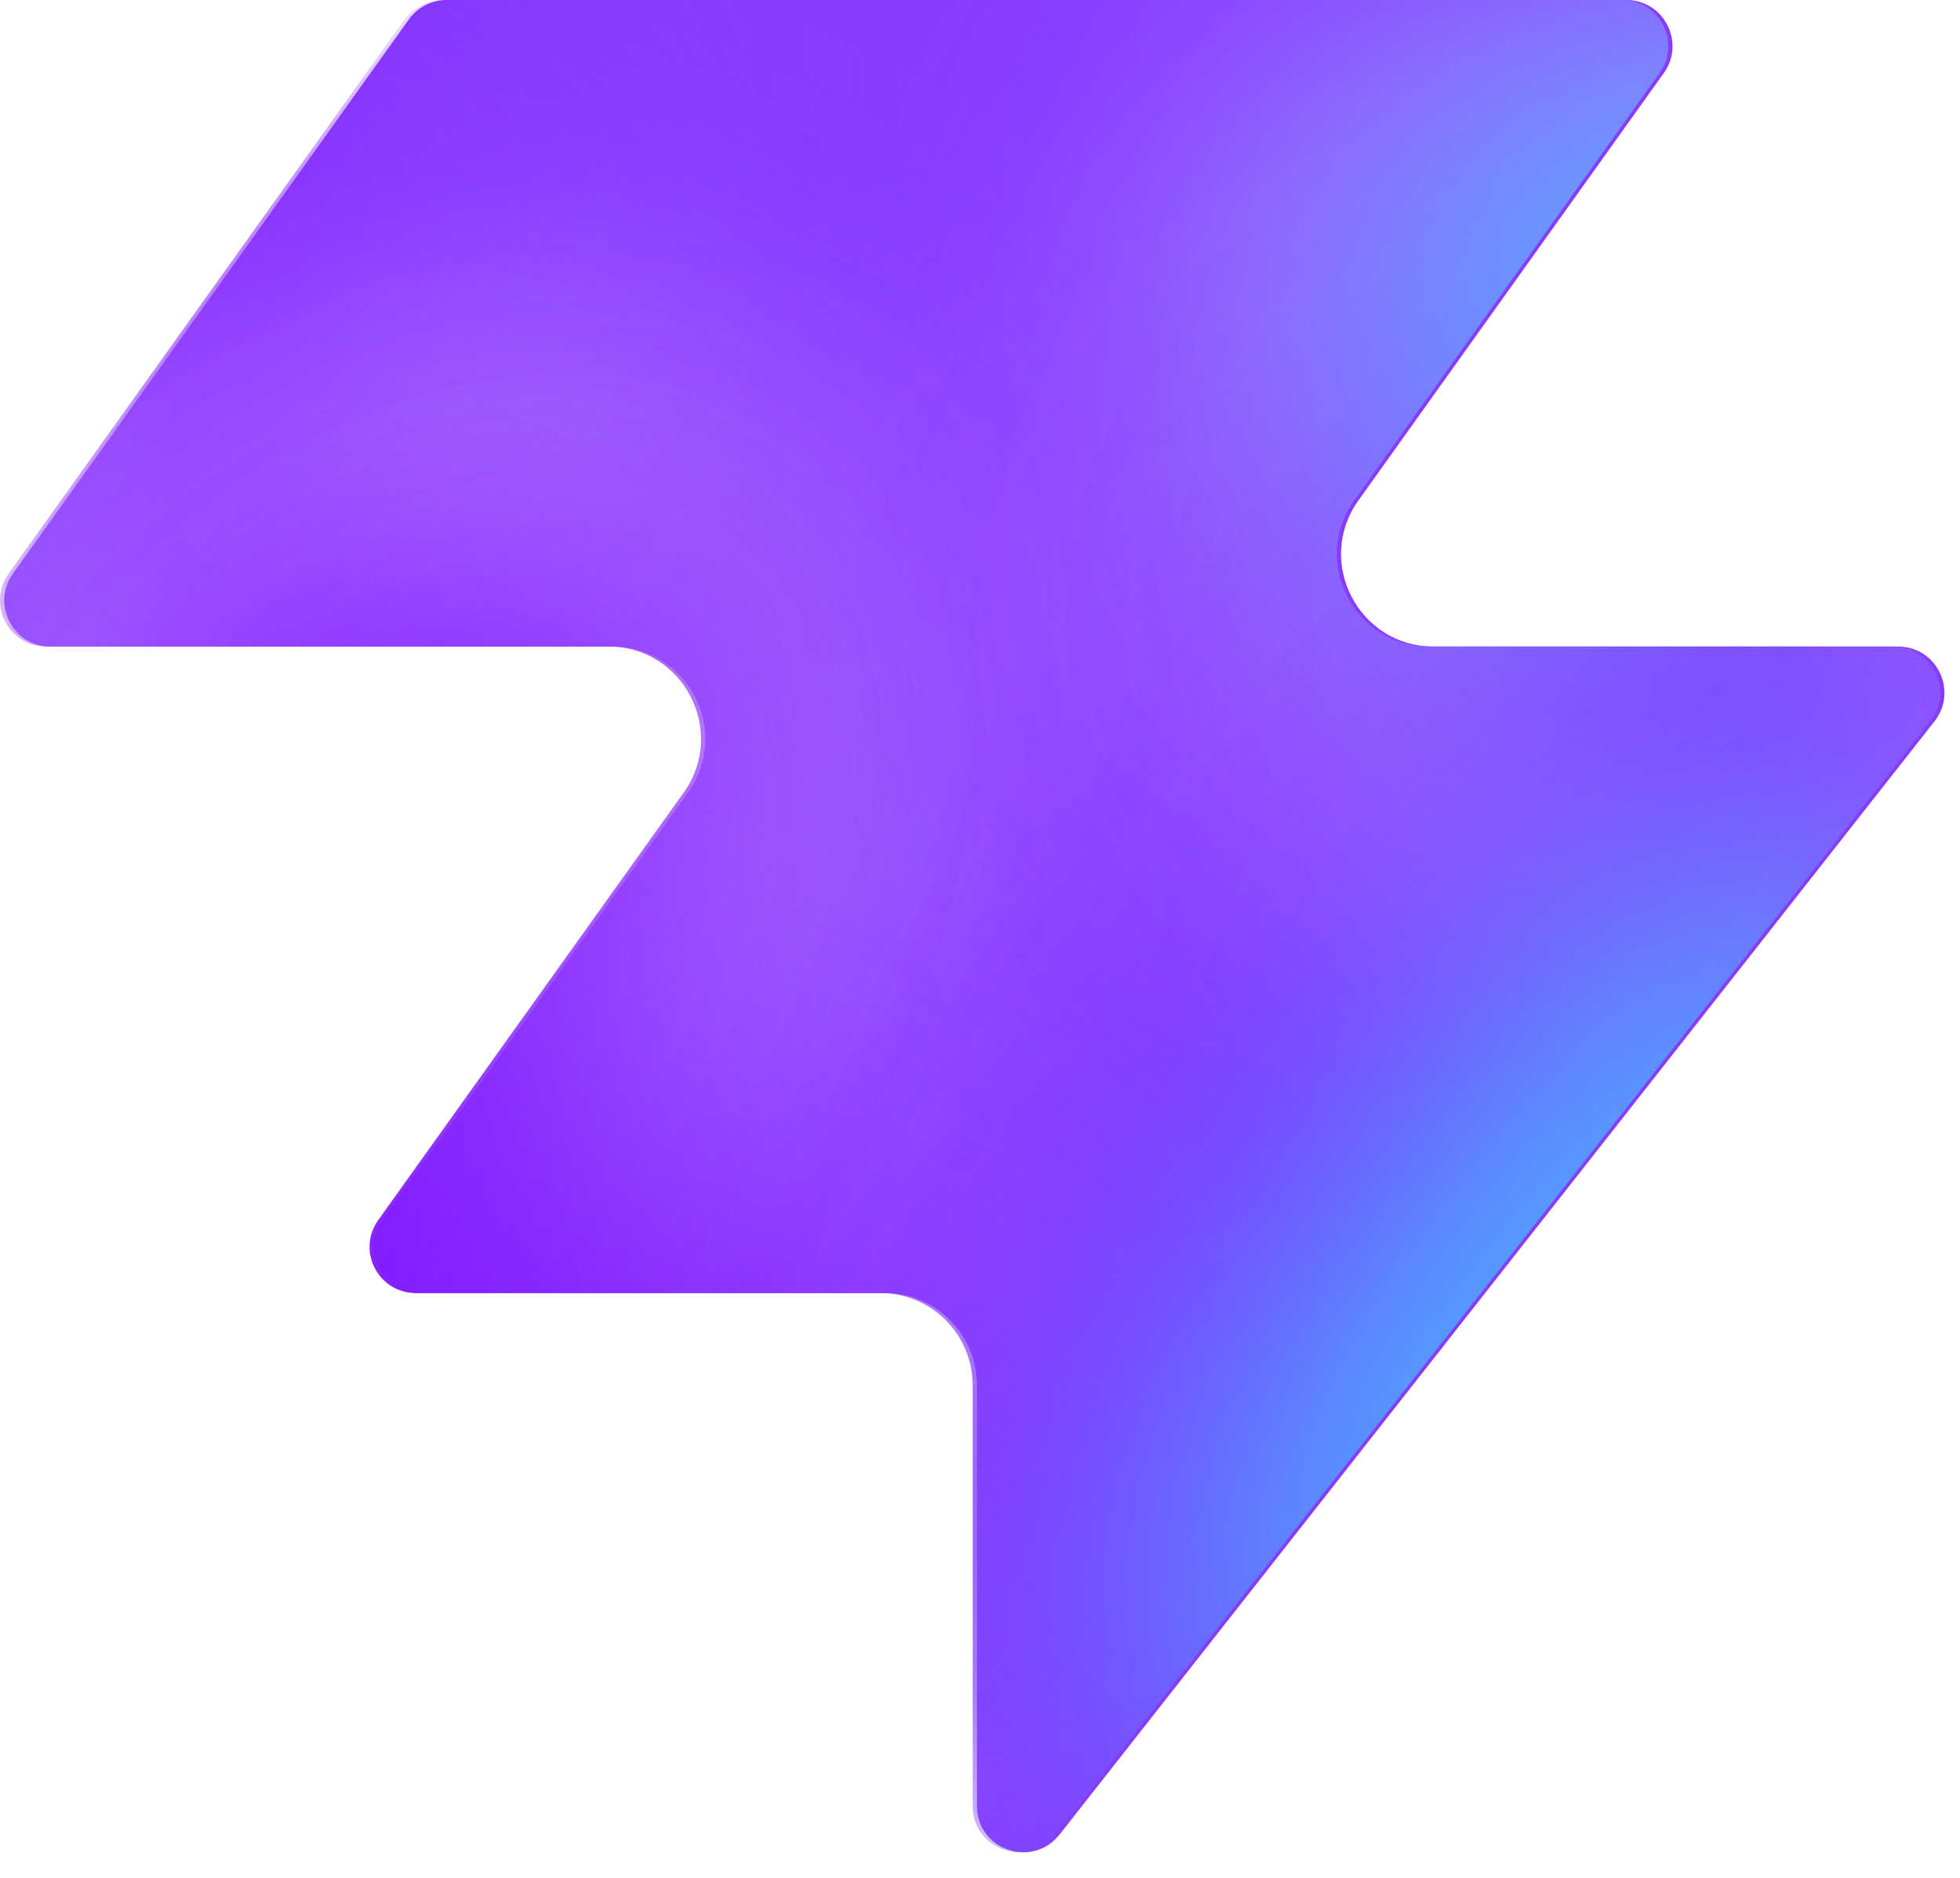
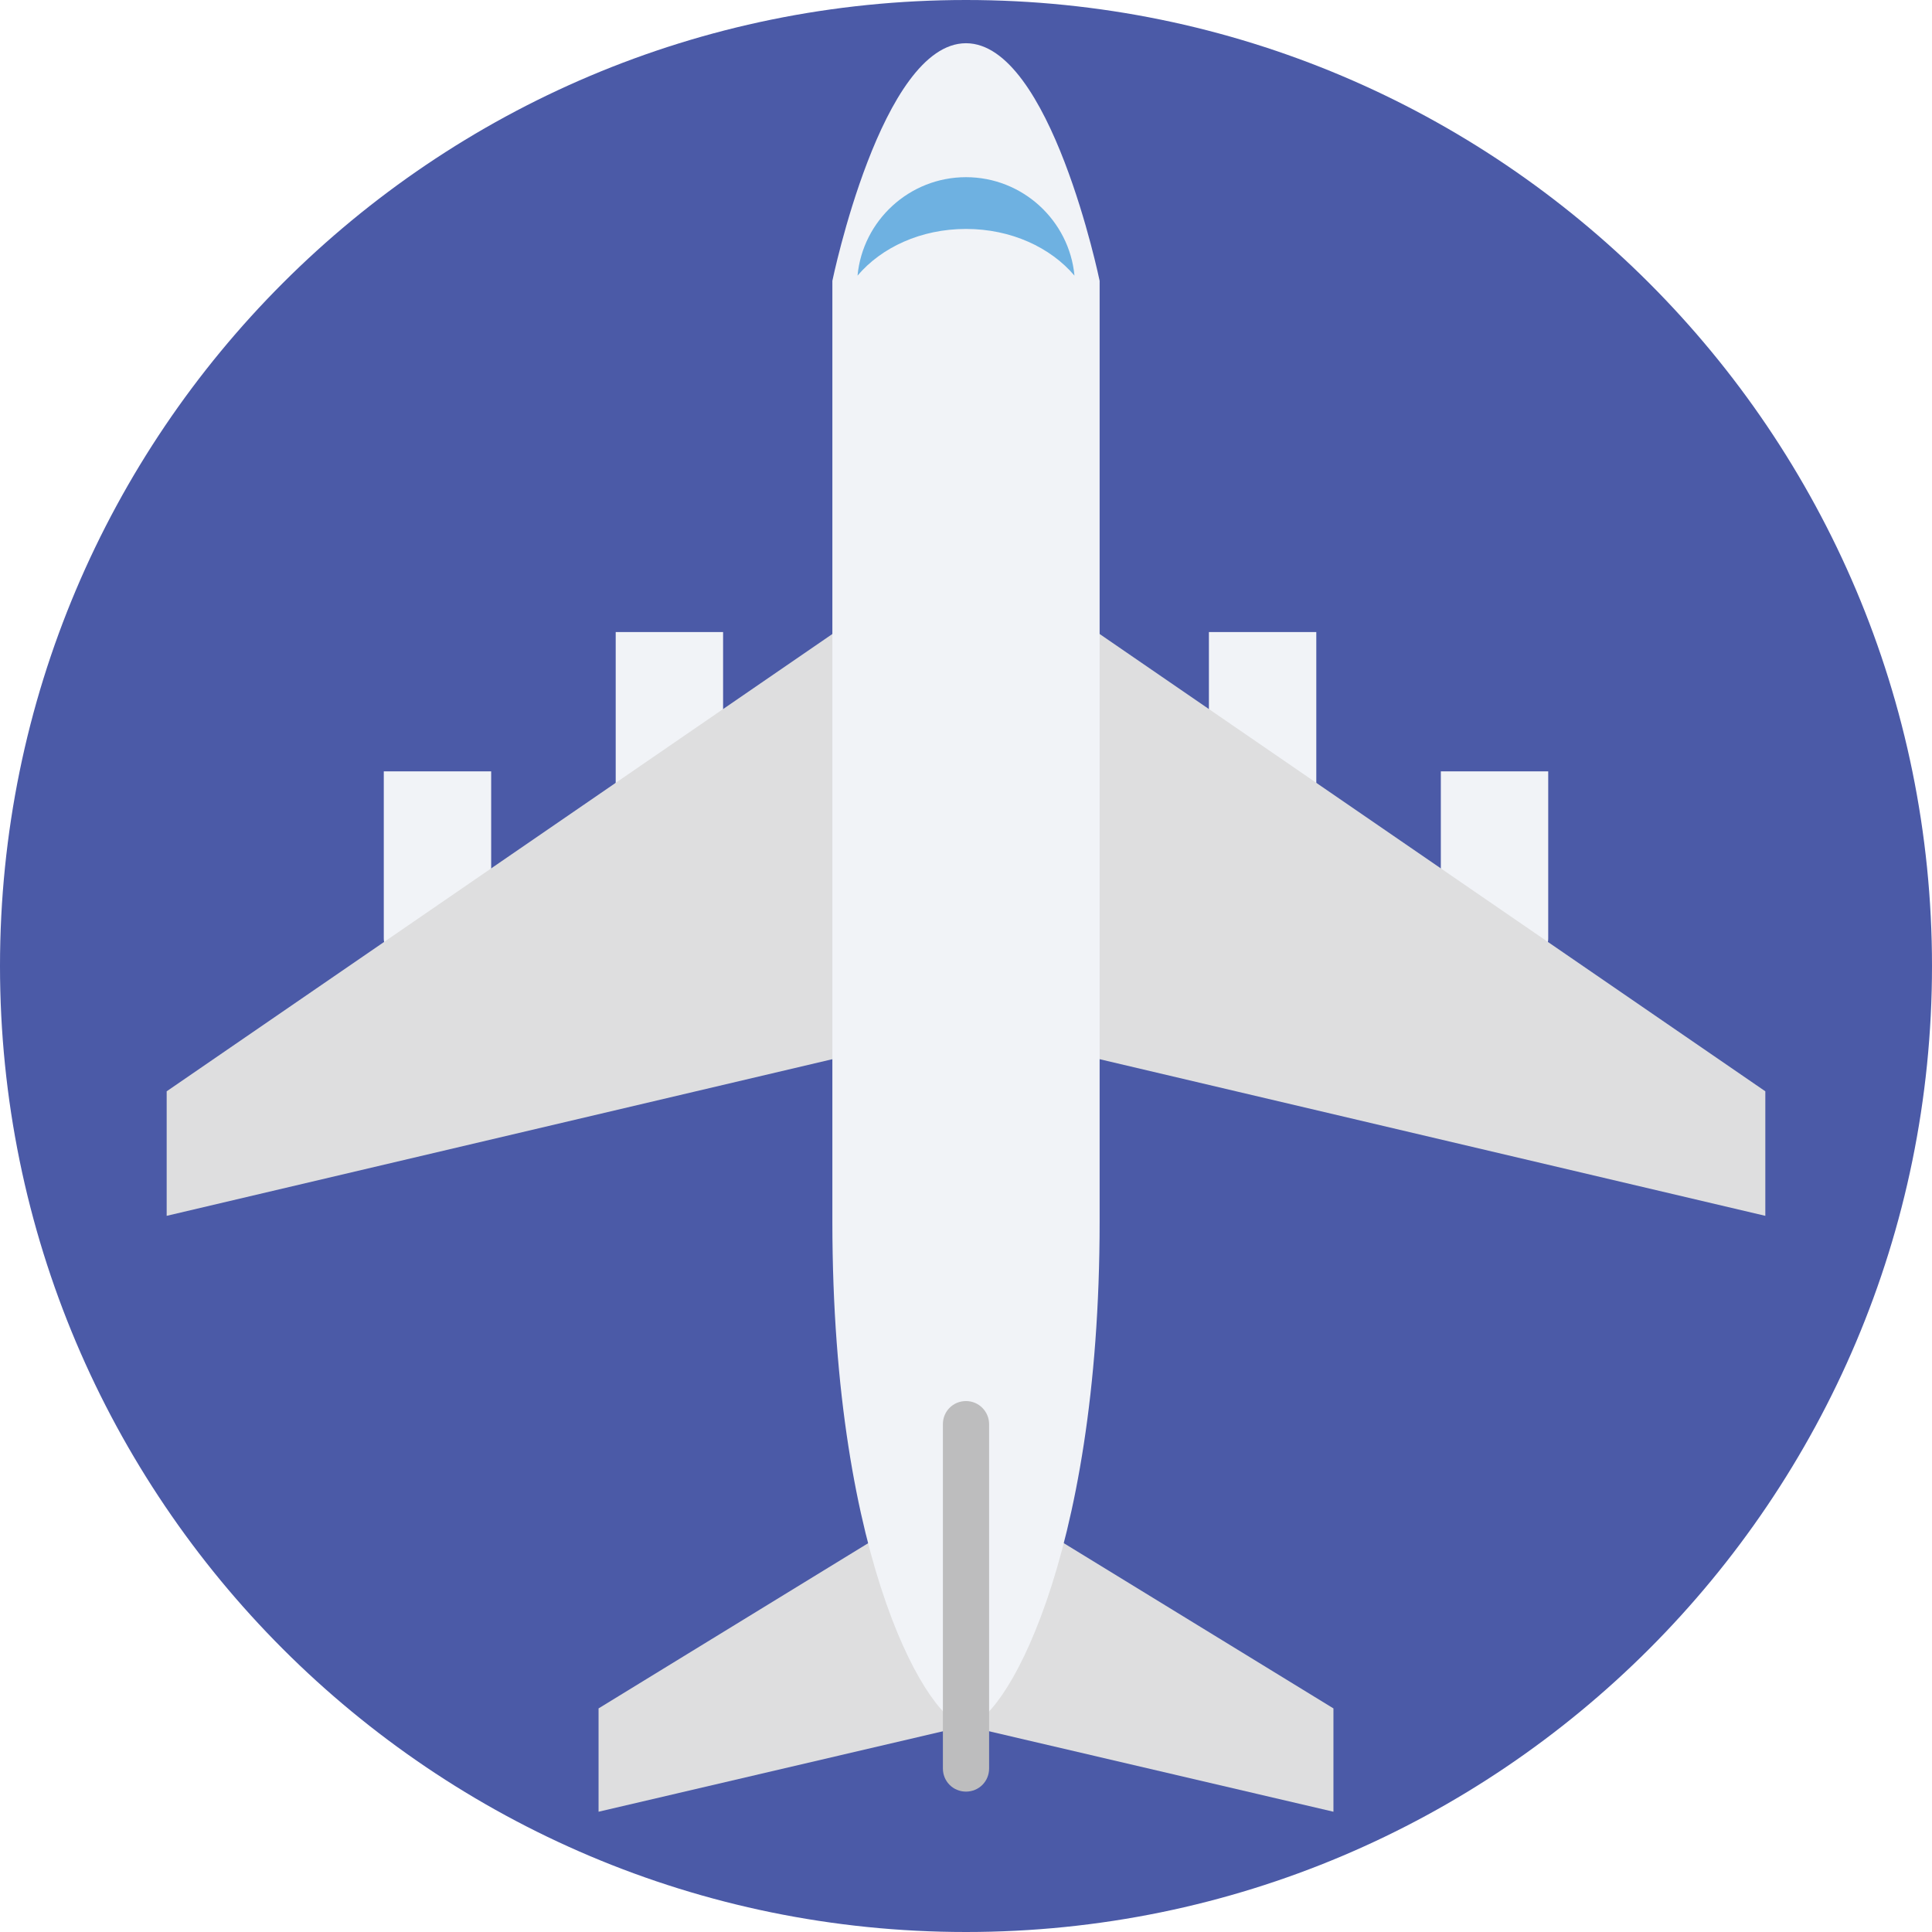
- <svg xmlns="http://www.w3.org/2000/svg" width="48" height="46" fill="none" viewBox="0 0 48 46">
-   <path fill="#863bff" d="M25.946 44.938c-.664.845-2.021.375-2.021-.698V33.937a2.26 2.26 0 0 0-2.262-2.262H10.287c-.92 0-1.456-1.04-.92-1.788l7.48-10.471c1.07-1.497 0-3.578-1.842-3.578H1.237c-.92 0-1.456-1.04-.92-1.788L10.013.474c.214-.297.556-.474.92-.474h28.894c.92 0 1.456 1.04.92 1.788l-7.48 10.471c-1.07 1.498 0 3.579 1.842 3.579h11.377c.943 0 1.473 1.088.89 1.83L25.947 44.94z" style="fill:#863bff;fill:color(display-p3 .525 .23 1);fill-opacity:1" />
-   <mask id="a" width="48" height="46" x="0" y="0" maskUnits="userSpaceOnUse" style="mask-type:alpha">
-     <path fill="#000" d="M25.842 44.938c-.664.844-2.021.375-2.021-.698V33.937a2.26 2.26 0 0 0-2.262-2.262H10.183c-.92 0-1.456-1.04-.92-1.788l7.48-10.471c1.07-1.498 0-3.579-1.842-3.579H1.133c-.92 0-1.456-1.04-.92-1.787L9.91.473c.214-.297.556-.474.92-.474h28.894c.92 0 1.456 1.04.92 1.788l-7.48 10.471c-1.07 1.498 0 3.578 1.842 3.578h11.377c.943 0 1.473 1.088.89 1.832L25.843 44.94z" style="fill:#000;fill-opacity:1" />
-   </mask>
-   <g mask="url(#a)">
-     <g filter="url(#b)">
-       <ellipse cx="5.508" cy="14.704" fill="#ede6ff" rx="5.508" ry="14.704" style="fill:#ede6ff;fill:color(display-p3 .927 .903 1);fill-opacity:1" transform="matrix(.00324 1 1 -.00324 -4.47 31.516)" />
-     </g>
-     <g filter="url(#c)">
-       <ellipse cx="10.399" cy="29.851" fill="#ede6ff" rx="10.399" ry="29.851" style="fill:#ede6ff;fill:color(display-p3 .927 .903 1);fill-opacity:1" transform="matrix(.00324 1 1 -.00324 -39.328 7.883)" />
-     </g>
-     <g filter="url(#d)">
-       <ellipse cx="5.508" cy="30.487" fill="#7e14ff" rx="5.508" ry="30.487" style="fill:#7e14ff;fill:color(display-p3 .492 .077 1);fill-opacity:1" transform="rotate(89.814 -25.913 -14.639)scale(1 -1)" />
-     </g>
-     <g filter="url(#e)">
-       <ellipse cx="5.508" cy="30.599" fill="#7e14ff" rx="5.508" ry="30.599" style="fill:#7e14ff;fill:color(display-p3 .492 .077 1);fill-opacity:1" transform="rotate(89.814 -32.644 -3.334)scale(1 -1)" />
-     </g>
-     <g filter="url(#f)">
-       <ellipse cx="5.508" cy="30.599" fill="#7e14ff" rx="5.508" ry="30.599" style="fill:#7e14ff;fill:color(display-p3 .492 .077 1);fill-opacity:1" transform="matrix(.00324 1 1 -.00324 -34.34 30.47)" />
-     </g>
-     <g filter="url(#g)">
-       <ellipse cx="14.072" cy="22.078" fill="#ede6ff" rx="14.072" ry="22.078" style="fill:#ede6ff;fill:color(display-p3 .927 .903 1);fill-opacity:1" transform="rotate(93.35 24.506 48.493)scale(-1 1)" />
-     </g>
-     <g filter="url(#h)">
-       <ellipse cx="3.47" cy="21.501" fill="#7e14ff" rx="3.47" ry="21.501" style="fill:#7e14ff;fill:color(display-p3 .492 .077 1);fill-opacity:1" transform="rotate(89.009 28.708 47.59)scale(-1 1)" />
-     </g>
-     <g filter="url(#i)">
-       <ellipse cx="3.47" cy="21.501" fill="#7e14ff" rx="3.47" ry="21.501" style="fill:#7e14ff;fill:color(display-p3 .492 .077 1);fill-opacity:1" transform="rotate(89.009 28.708 47.59)scale(-1 1)" />
-     </g>
-     <g filter="url(#j)">
-       <ellipse cx=".387" cy="8.972" fill="#7e14ff" rx="4.407" ry="29.108" style="fill:#7e14ff;fill:color(display-p3 .492 .077 1);fill-opacity:1" transform="rotate(39.51 .387 8.972)" />
-     </g>
-     <g filter="url(#k)">
-       <ellipse cx="47.523" cy="-6.092" fill="#7e14ff" rx="4.407" ry="29.108" style="fill:#7e14ff;fill:color(display-p3 .492 .077 1);fill-opacity:1" transform="rotate(37.892 47.523 -6.092)" />
-     </g>
-     <g filter="url(#l)">
-       <ellipse cx="41.412" cy="6.333" fill="#47bfff" rx="5.971" ry="9.665" style="fill:#47bfff;fill:color(display-p3 .28 .748 1);fill-opacity:1" transform="rotate(37.892 41.412 6.333)" />
-     </g>
-     <g filter="url(#m)">
-       <ellipse cx="-1.879" cy="38.332" fill="#7e14ff" rx="4.407" ry="29.108" style="fill:#7e14ff;fill:color(display-p3 .492 .077 1);fill-opacity:1" transform="rotate(37.892 -1.88 38.332)" />
-     </g>
-     <g filter="url(#n)">
-       <ellipse cx="-1.879" cy="38.332" fill="#7e14ff" rx="4.407" ry="29.108" style="fill:#7e14ff;fill:color(display-p3 .492 .077 1);fill-opacity:1" transform="rotate(37.892 -1.88 38.332)" />
-     </g>
-     <g filter="url(#o)">
-       <ellipse cx="35.651" cy="29.907" fill="#7e14ff" rx="4.407" ry="29.108" style="fill:#7e14ff;fill:color(display-p3 .492 .077 1);fill-opacity:1" transform="rotate(37.892 35.651 29.907)" />
-     </g>
-     <g filter="url(#p)">
-       <ellipse cx="38.418" cy="32.4" fill="#47bfff" rx="5.971" ry="15.297" style="fill:#47bfff;fill:color(display-p3 .28 .748 1);fill-opacity:1" transform="rotate(37.892 38.418 32.4)" />
-     </g>
+ <svg xmlns="http://www.w3.org/2000/svg" width="48px" height="48px" viewBox="0 0 48 48" version="1.1">
+   <g id="surface1">
+     <path style=" stroke:none;fill-rule:nonzero;fill:rgb(29.412%,35.294%,65.49%);fill-opacity:1;" d="M 48 24 C 48 10.746 37.254 0 24 0 C 10.746 0 0 10.746 0 24 C 0 37.254 10.746 48 24 48 C 37.254 48 48 37.254 48 24 Z M 48 24 " />
+     <path style=" stroke:none;fill-rule:nonzero;fill:rgb(87.059%,87.059%,87.451%);fill-opacity:1;" d="M 22.5 37.77 L 14.871 42.445 L 14.871 45.012 L 24 42.879 L 24 39.023 Z M 22.5 37.77 " />
+     <path style=" stroke:none;fill-rule:nonzero;fill:rgb(87.059%,87.059%,87.451%);fill-opacity:1;" d="M 25.5 37.77 L 33.129 42.445 L 33.129 45.012 L 24 42.879 L 24 39.023 Z M 25.5 37.77 " />
+     <path style=" stroke:none;fill-rule:nonzero;fill:rgb(94.51%,95.294%,96.863%);fill-opacity:1;" d="M 17.57 20.258 L 15.691 20.258 C 15.477 20.258 15.297 20.078 15.297 19.859 L 15.297 15.703 L 17.965 15.703 L 17.965 19.859 C 17.965 20.078 17.785 20.258 17.57 20.258 Z M 17.57 20.258 " />
+     <path style=" stroke:none;fill-rule:nonzero;fill:rgb(94.51%,95.294%,96.863%);fill-opacity:1;" d="M 11.809 23.719 L 9.93 23.719 C 9.715 23.719 9.535 23.539 9.535 23.32 L 9.535 19.164 L 12.203 19.164 L 12.203 23.32 C 12.203 23.539 12.031 23.719 11.809 23.719 Z M 11.809 23.719 " />
+     <path style=" stroke:none;fill-rule:nonzero;fill:rgb(94.51%,95.294%,96.863%);fill-opacity:1;" d="M 30.43 20.258 L 32.309 20.258 C 32.523 20.258 32.703 20.078 32.703 19.859 L 32.703 15.703 L 30.035 15.703 L 30.035 19.859 C 30.035 20.078 30.215 20.258 30.43 20.258 Z M 30.43 20.258 " />
+     <path style=" stroke:none;fill-rule:nonzero;fill:rgb(94.51%,95.294%,96.863%);fill-opacity:1;" d="M 36.191 23.719 L 38.07 23.719 C 38.285 23.719 38.465 23.539 38.465 23.32 L 38.465 19.164 L 35.797 19.164 L 35.797 23.32 C 35.797 23.539 35.969 23.719 36.191 23.719 Z M 36.191 23.719 " />
+     <path style=" stroke:none;fill-rule:nonzero;fill:rgb(87.059%,87.059%,87.451%);fill-opacity:1;" d="M 21.359 15.285 L 4.141 27.113 L 4.141 30.207 L 21.906 26.027 Z M 21.359 15.285 " />
+     <path style=" stroke:none;fill-rule:nonzero;fill:rgb(87.059%,87.059%,87.451%);fill-opacity:1;" d="M 26.641 15.285 L 43.859 27.113 L 43.859 30.207 L 26.094 26.027 Z M 26.641 15.285 " />
+     <path style=" stroke:none;fill-rule:nonzero;fill:rgb(94.51%,95.294%,96.863%);fill-opacity:1;" d="M 24 1.074 C 21.898 1.074 20.68 6.977 20.68 6.977 C 20.68 6.977 20.68 27.273 20.68 30.348 C 20.68 38.938 23.141 42.879 24 42.879 C 24.895 42.879 27.32 38.816 27.32 30.348 C 27.32 27.273 27.32 6.977 27.32 6.977 C 27.32 6.977 26.102 1.074 24 1.074 Z M 24 1.074 " />
+     <path style=" stroke:none;fill-rule:nonzero;fill:rgb(43.137%,69.412%,88.235%);fill-opacity:1;" d="M 24 5.688 C 25.121 5.688 26.102 6.148 26.695 6.848 C 26.566 5.48 25.406 4.402 24 4.402 C 22.594 4.402 21.434 5.48 21.305 6.848 C 21.898 6.148 22.879 5.688 24 5.688 Z M 24 5.688 " />
+     <path style=" stroke:none;fill-rule:nonzero;fill:rgb(74.118%,74.118%,74.51%);fill-opacity:1;" d="M 24 34.809 C 23.68 34.809 23.426 35.062 23.426 35.383 L 23.426 43.938 C 23.426 44.258 23.68 44.512 24 44.512 C 24.32 44.512 24.574 44.258 24.574 43.938 L 24.574 35.383 C 24.574 35.07 24.32 34.809 24 34.809 Z M 24 34.809 " />
  </g>
-   <defs>
-     <filter id="b" width="60.045" height="41.654" x="-19.77" y="16.149" color-interpolation-filters="sRGB" filterUnits="userSpaceOnUse">
-       <feFlood flood-opacity="0" result="BackgroundImageFix" />
-       <feBlend in="SourceGraphic" in2="BackgroundImageFix" result="shape" />
-       <feGaussianBlur result="effect1_foregroundBlur_2002_17158" stdDeviation="7.659" />
-     </filter>
-     <filter id="c" width="90.34" height="51.437" x="-54.613" y="-7.533" color-interpolation-filters="sRGB" filterUnits="userSpaceOnUse">
-       <feFlood flood-opacity="0" result="BackgroundImageFix" />
-       <feBlend in="SourceGraphic" in2="BackgroundImageFix" result="shape" />
-       <feGaussianBlur result="effect1_foregroundBlur_2002_17158" stdDeviation="7.659" />
-     </filter>
-     <filter id="d" width="79.355" height="29.4" x="-49.64" y="2.03" color-interpolation-filters="sRGB" filterUnits="userSpaceOnUse">
-       <feFlood flood-opacity="0" result="BackgroundImageFix" />
-       <feBlend in="SourceGraphic" in2="BackgroundImageFix" result="shape" />
-       <feGaussianBlur result="effect1_foregroundBlur_2002_17158" stdDeviation="4.596" />
-     </filter>
-     <filter id="e" width="79.579" height="29.4" x="-45.045" y="20.029" color-interpolation-filters="sRGB" filterUnits="userSpaceOnUse">
-       <feFlood flood-opacity="0" result="BackgroundImageFix" />
-       <feBlend in="SourceGraphic" in2="BackgroundImageFix" result="shape" />
-       <feGaussianBlur result="effect1_foregroundBlur_2002_17158" stdDeviation="4.596" />
-     </filter>
-     <filter id="f" width="79.579" height="29.4" x="-43.513" y="21.178" color-interpolation-filters="sRGB" filterUnits="userSpaceOnUse">
-       <feFlood flood-opacity="0" result="BackgroundImageFix" />
-       <feBlend in="SourceGraphic" in2="BackgroundImageFix" result="shape" />
-       <feGaussianBlur result="effect1_foregroundBlur_2002_17158" stdDeviation="4.596" />
-     </filter>
-     <filter id="g" width="74.749" height="58.852" x="15.756" y="-17.901" color-interpolation-filters="sRGB" filterUnits="userSpaceOnUse">
-       <feFlood flood-opacity="0" result="BackgroundImageFix" />
-       <feBlend in="SourceGraphic" in2="BackgroundImageFix" result="shape" />
-       <feGaussianBlur result="effect1_foregroundBlur_2002_17158" stdDeviation="7.659" />
-     </filter>
-     <filter id="h" width="61.377" height="25.362" x="23.548" y="2.284" color-interpolation-filters="sRGB" filterUnits="userSpaceOnUse">
-       <feFlood flood-opacity="0" result="BackgroundImageFix" />
-       <feBlend in="SourceGraphic" in2="BackgroundImageFix" result="shape" />
-       <feGaussianBlur result="effect1_foregroundBlur_2002_17158" stdDeviation="4.596" />
-     </filter>
-     <filter id="i" width="61.377" height="25.362" x="23.548" y="2.284" color-interpolation-filters="sRGB" filterUnits="userSpaceOnUse">
-       <feFlood flood-opacity="0" result="BackgroundImageFix" />
-       <feBlend in="SourceGraphic" in2="BackgroundImageFix" result="shape" />
-       <feGaussianBlur result="effect1_foregroundBlur_2002_17158" stdDeviation="4.596" />
-     </filter>
-     <filter id="j" width="56.045" height="63.649" x="-27.636" y="-22.853" color-interpolation-filters="sRGB" filterUnits="userSpaceOnUse">
-       <feFlood flood-opacity="0" result="BackgroundImageFix" />
-       <feBlend in="SourceGraphic" in2="BackgroundImageFix" result="shape" />
-       <feGaussianBlur result="effect1_foregroundBlur_2002_17158" stdDeviation="4.596" />
-     </filter>
-     <filter id="k" width="54.814" height="64.646" x="20.116" y="-38.415" color-interpolation-filters="sRGB" filterUnits="userSpaceOnUse">
-       <feFlood flood-opacity="0" result="BackgroundImageFix" />
-       <feBlend in="SourceGraphic" in2="BackgroundImageFix" result="shape" />
-       <feGaussianBlur result="effect1_foregroundBlur_2002_17158" stdDeviation="4.596" />
-     </filter>
-     <filter id="l" width="33.541" height="35.313" x="24.641" y="-11.323" color-interpolation-filters="sRGB" filterUnits="userSpaceOnUse">
-       <feFlood flood-opacity="0" result="BackgroundImageFix" />
-       <feBlend in="SourceGraphic" in2="BackgroundImageFix" result="shape" />
-       <feGaussianBlur result="effect1_foregroundBlur_2002_17158" stdDeviation="4.596" />
-     </filter>
-     <filter id="m" width="54.814" height="64.646" x="-29.286" y="6.009" color-interpolation-filters="sRGB" filterUnits="userSpaceOnUse">
-       <feFlood flood-opacity="0" result="BackgroundImageFix" />
-       <feBlend in="SourceGraphic" in2="BackgroundImageFix" result="shape" />
-       <feGaussianBlur result="effect1_foregroundBlur_2002_17158" stdDeviation="4.596" />
-     </filter>
-     <filter id="n" width="54.814" height="64.646" x="-29.286" y="6.009" color-interpolation-filters="sRGB" filterUnits="userSpaceOnUse">
-       <feFlood flood-opacity="0" result="BackgroundImageFix" />
-       <feBlend in="SourceGraphic" in2="BackgroundImageFix" result="shape" />
-       <feGaussianBlur result="effect1_foregroundBlur_2002_17158" stdDeviation="4.596" />
-     </filter>
-     <filter id="o" width="54.814" height="64.646" x="8.244" y="-2.416" color-interpolation-filters="sRGB" filterUnits="userSpaceOnUse">
-       <feFlood flood-opacity="0" result="BackgroundImageFix" />
-       <feBlend in="SourceGraphic" in2="BackgroundImageFix" result="shape" />
-       <feGaussianBlur result="effect1_foregroundBlur_2002_17158" stdDeviation="4.596" />
-     </filter>
-     <filter id="p" width="39.409" height="43.623" x="18.713" y="10.588" color-interpolation-filters="sRGB" filterUnits="userSpaceOnUse">
-       <feFlood flood-opacity="0" result="BackgroundImageFix" />
-       <feBlend in="SourceGraphic" in2="BackgroundImageFix" result="shape" />
-       <feGaussianBlur result="effect1_foregroundBlur_2002_17158" stdDeviation="4.596" />
-     </filter>
-   </defs>
</svg>
